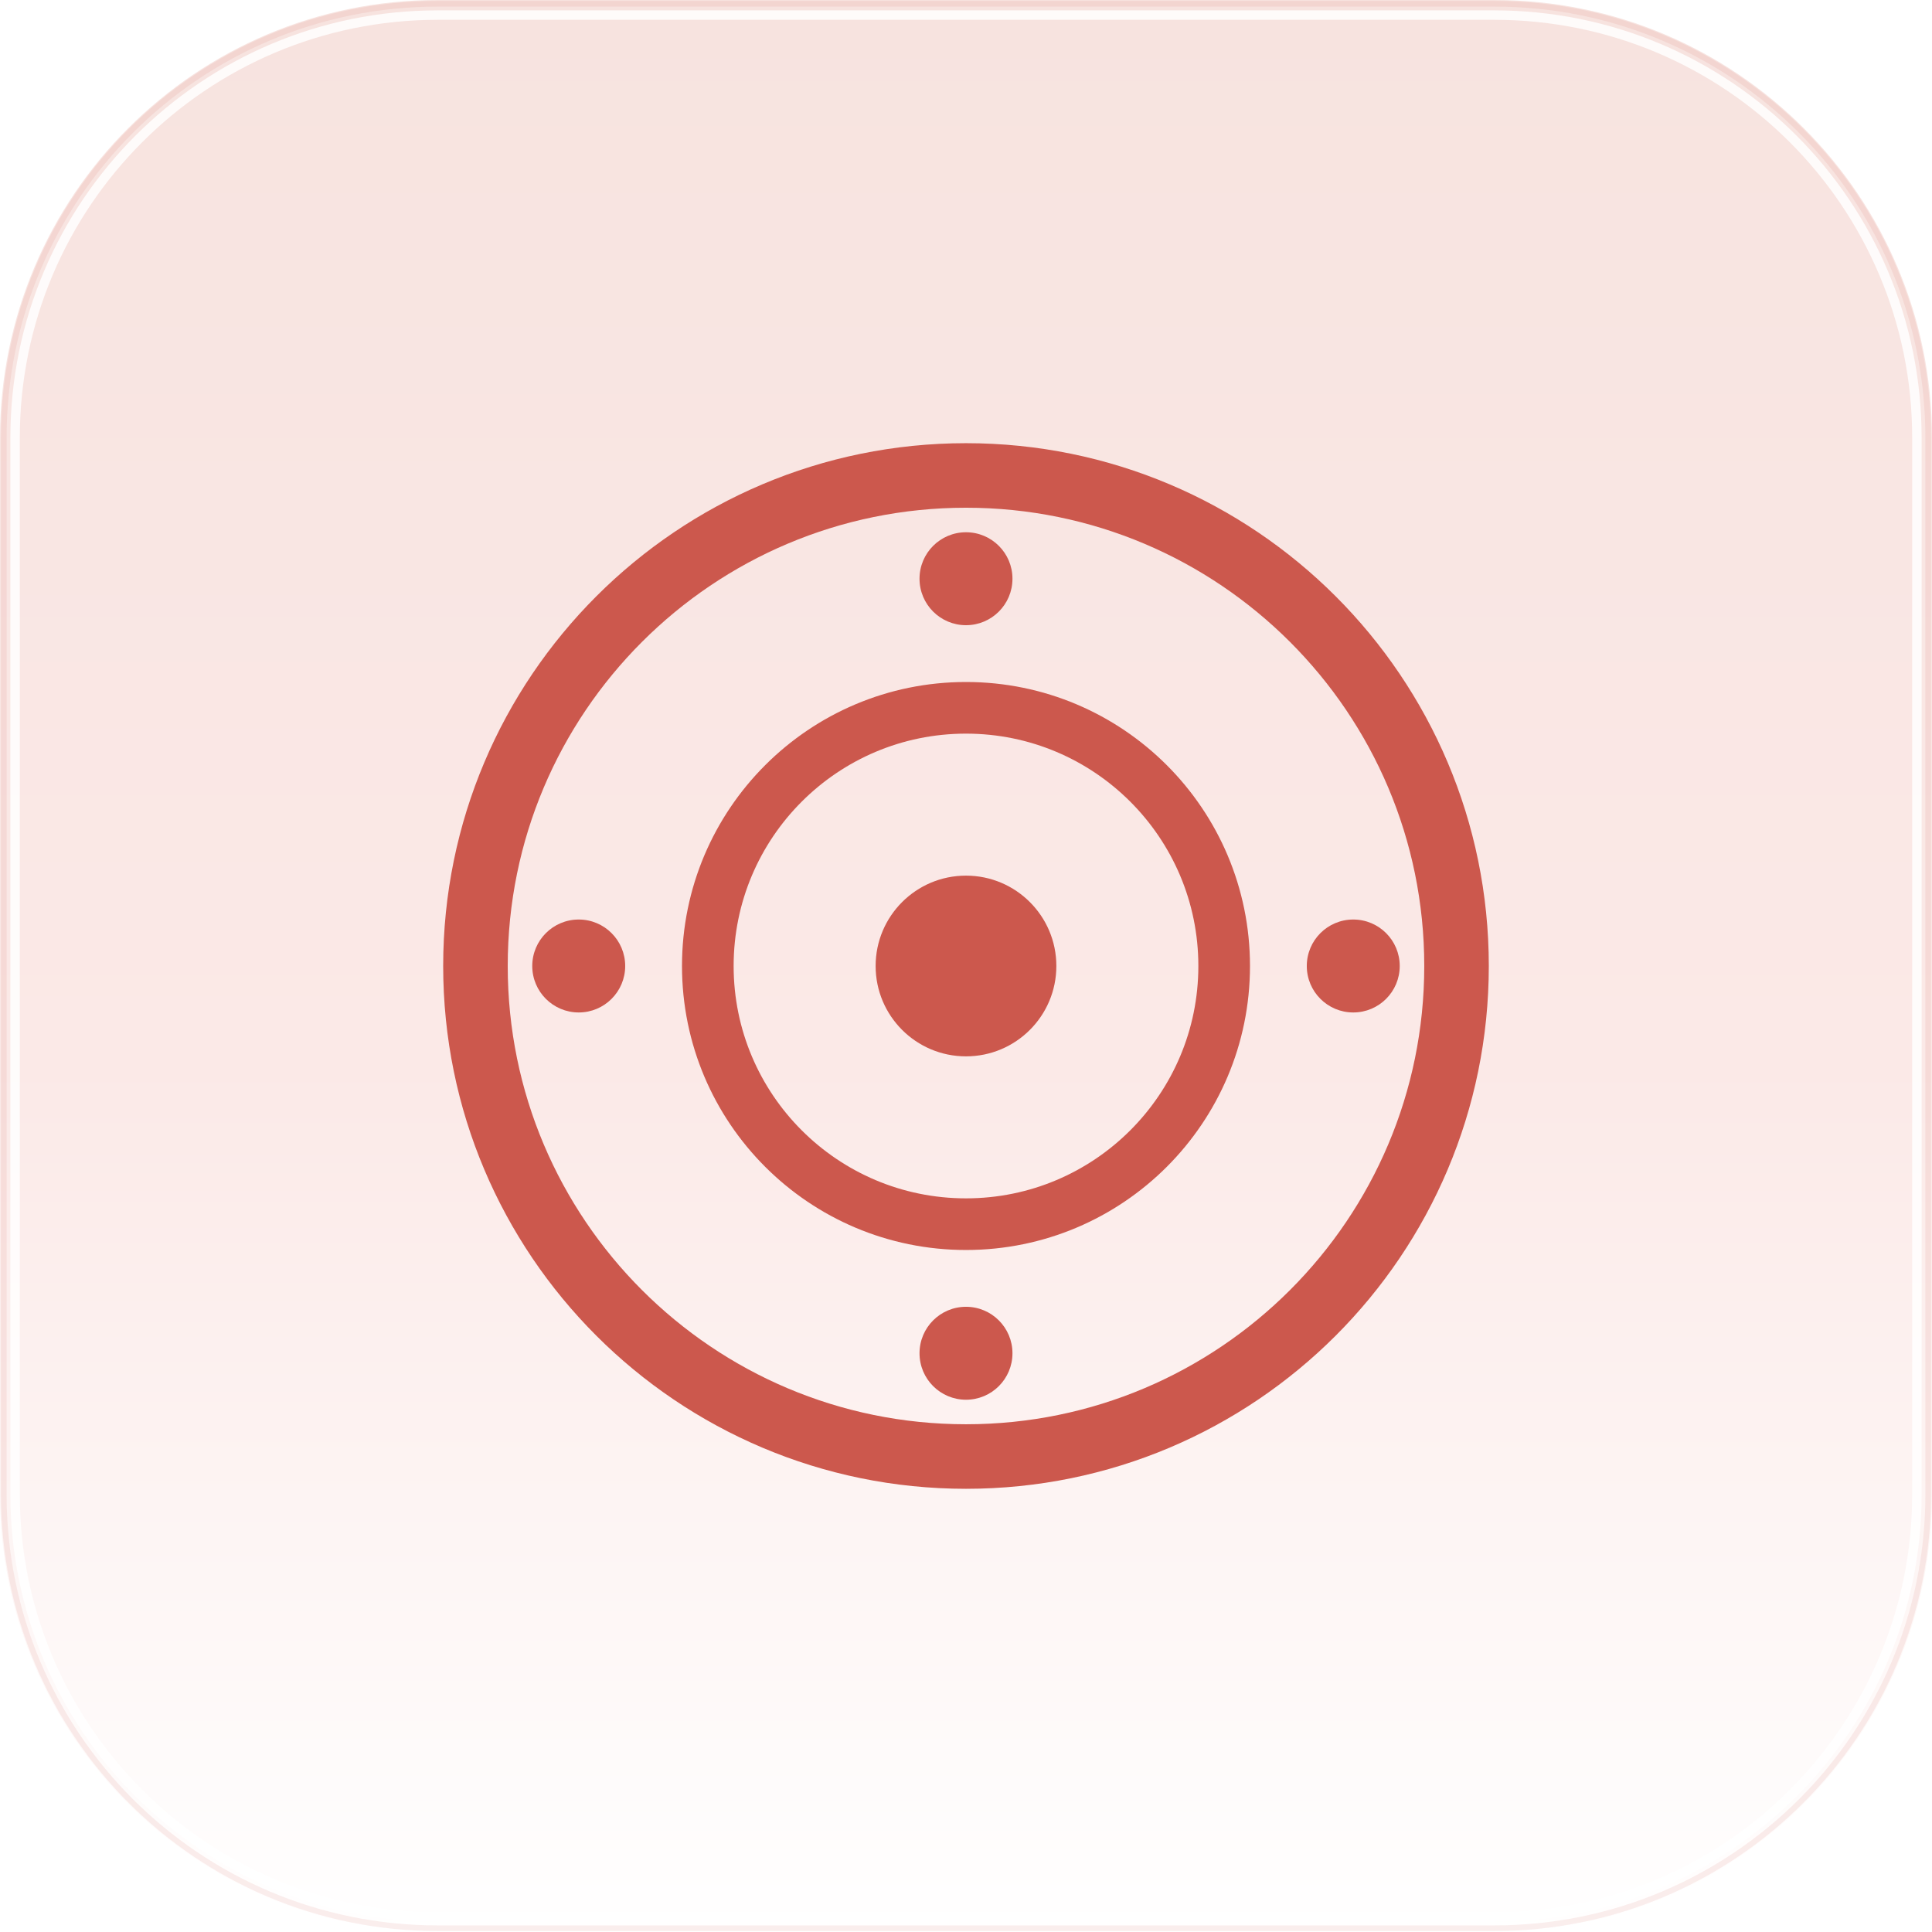
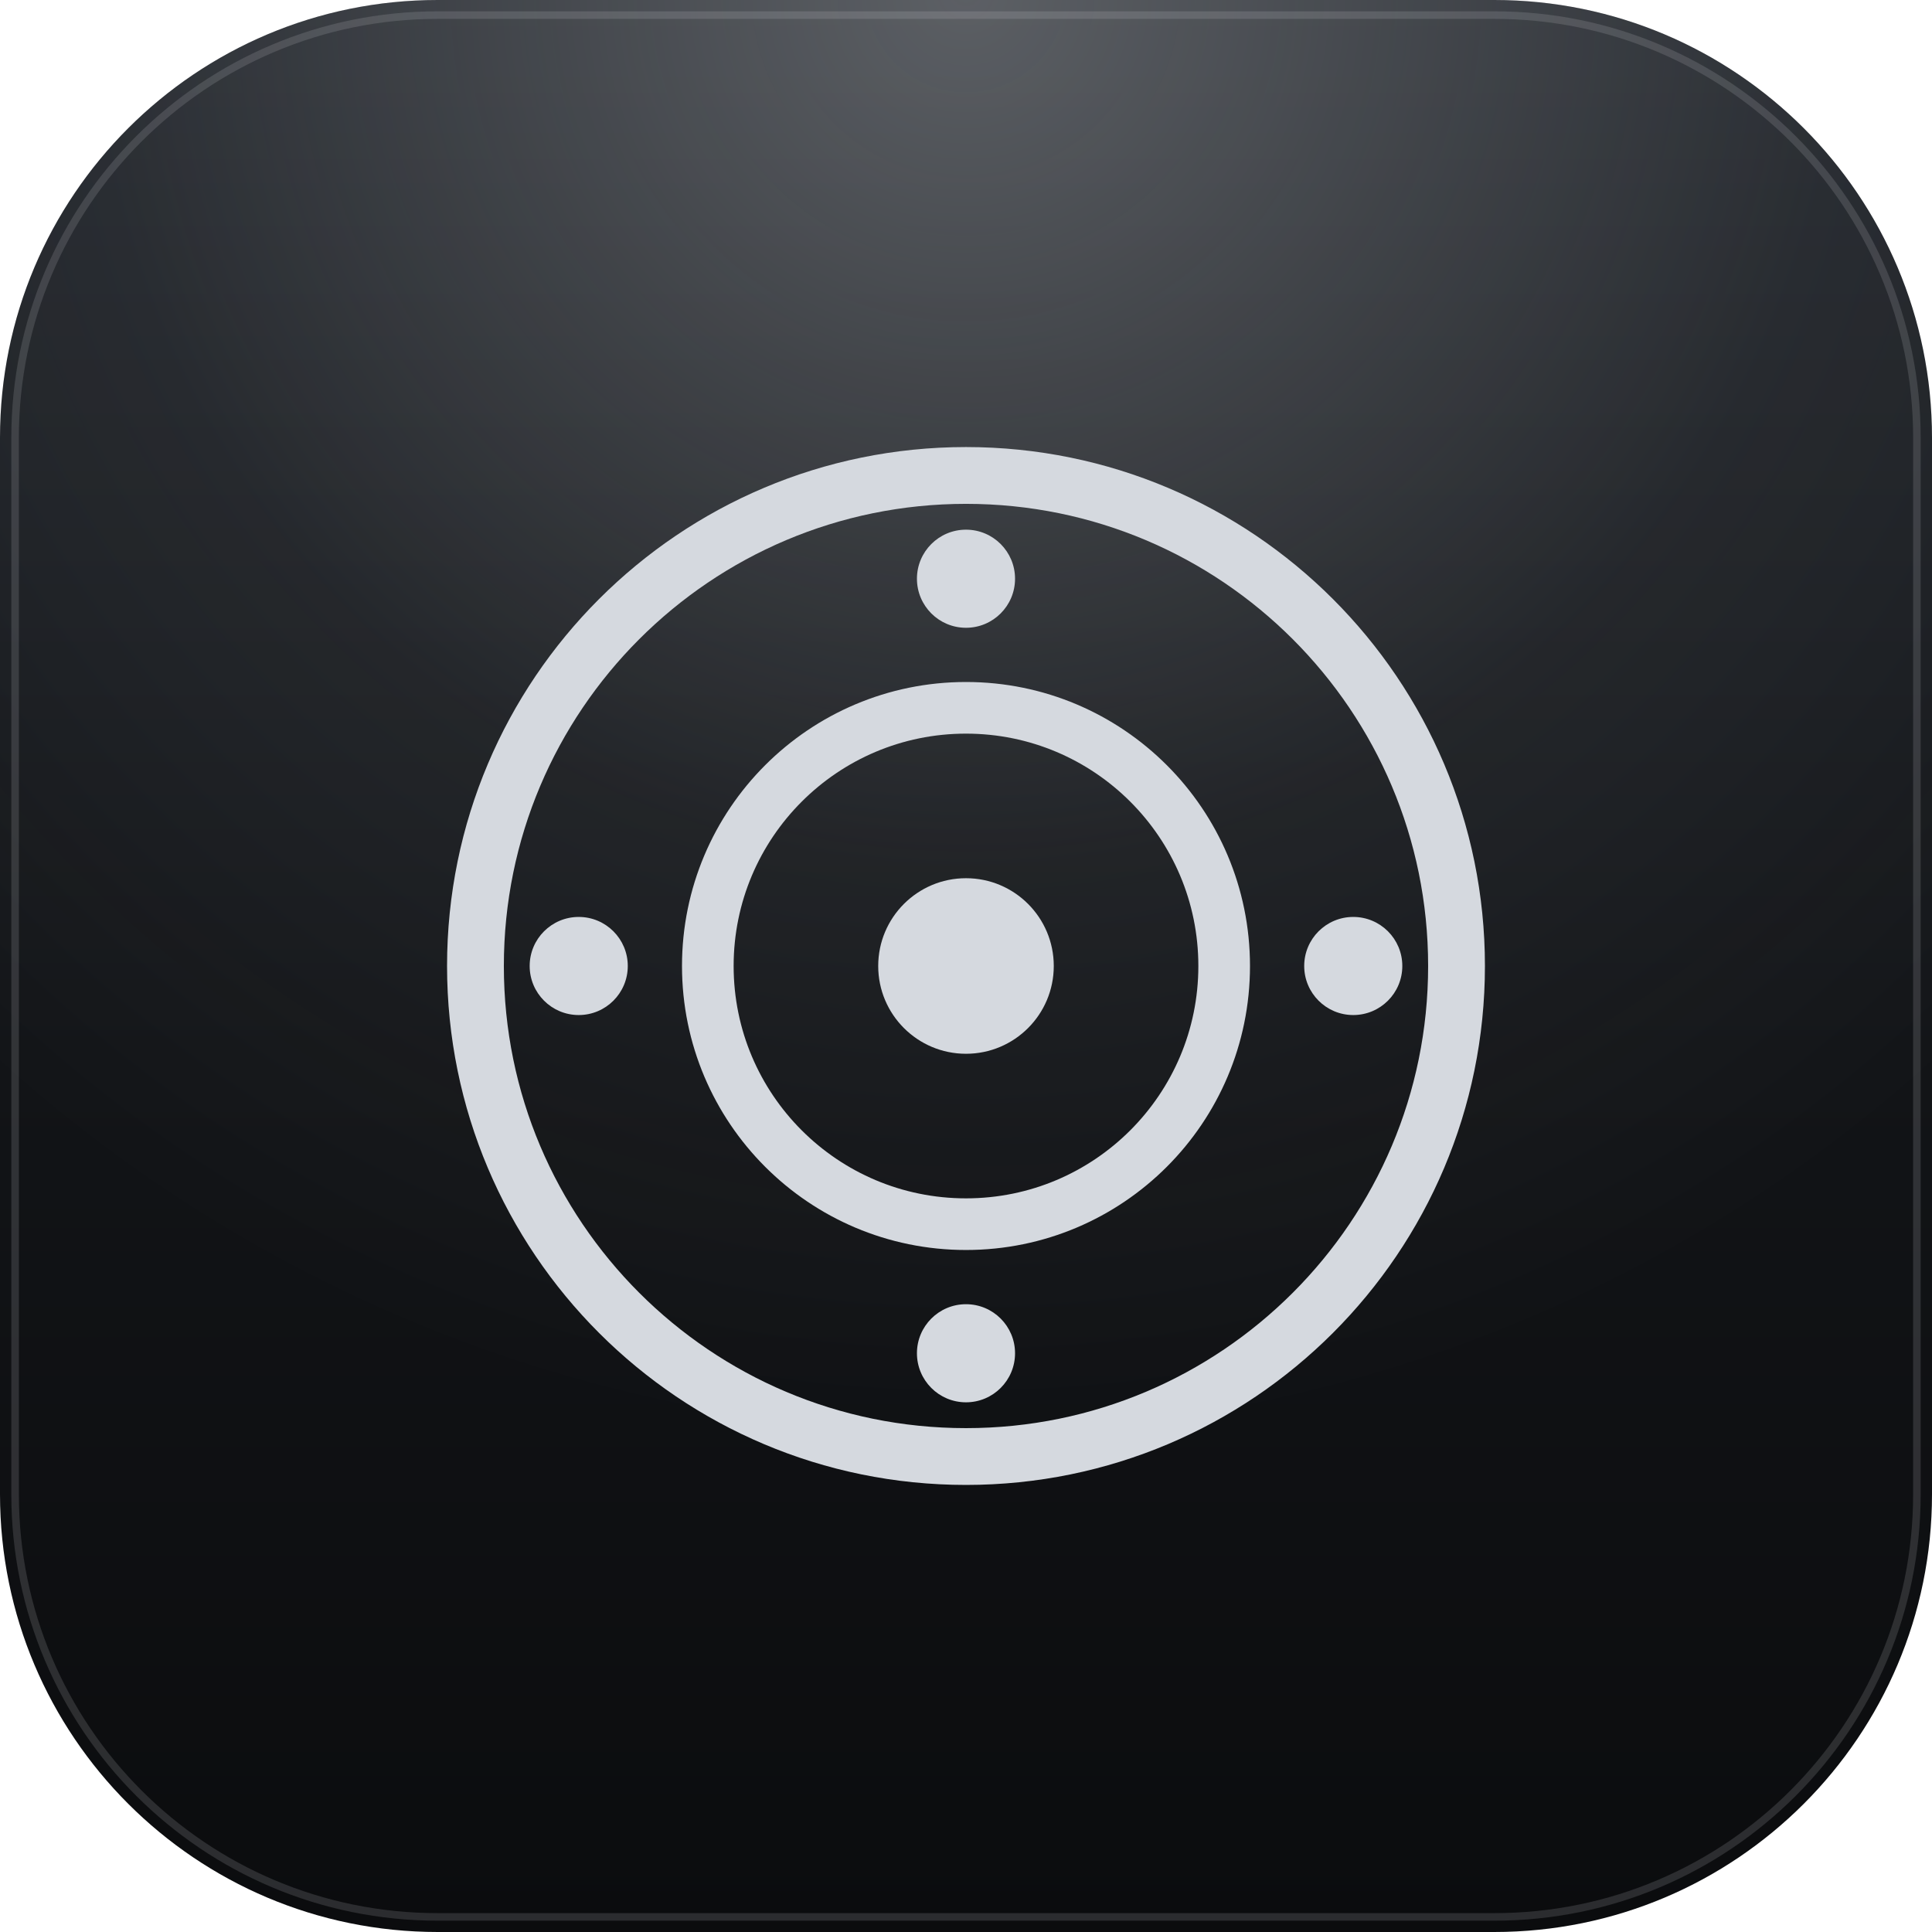
- <svg xmlns="http://www.w3.org/2000/svg" viewBox="0 0 1024 1024" role="img" aria-label="reel-kit 应用图标">
+ <svg xmlns="http://www.w3.org/2000/svg" viewBox="0 0 1024 1024" role="img" aria-label="muse-tv 应用图标">
  <defs>
    <linearGradient id="bg" x1="0" y1="0" x2="0" y2="1">
-       <stop offset="0" stop-color="#f7e3df" />
-       <stop offset="0.55" stop-color="#fbe9e7" />
-       <stop offset="1" stop-color="#ffffff" />
+       <stop offset="0" stop-color="#20242a" />
+       <stop offset="0.55" stop-color="#121417" />
+       <stop offset="1" stop-color="#0b0c0e" />
    </linearGradient>
+     <radialGradient id="beam" cx="0.5" cy="0" r="0.75">
+       <stop offset="0" stop-color="#e8eaed" stop-opacity="0.30" />
+       <stop offset="0.6" stop-color="#e8eaed" stop-opacity="0.06" />
+       <stop offset="1" stop-color="#e8eaed" stop-opacity="0" />
+     </radialGradient>
  </defs>
  <rect x="0" y="0" width="1024" height="1024" rx="232" fill="url(#bg)" />
-   <rect x="2" y="2" width="1020" height="1020" rx="230" fill="none" stroke="rgba(204,88,77,0.10)" stroke-width="3" />
-   <rect x="8" y="8" width="1008" height="1008" rx="224" fill="none" stroke="rgba(255,255,255,0.85)" stroke-width="5" />
-   <g transform="translate(252,252) scale(13.684)">
-     <circle cx="19" cy="19" r="19" fill="none" stroke="#cc584d" stroke-width="2.5" />
-     <circle cx="19" cy="19" r="10" fill="none" stroke="#cc584d" stroke-width="2" />
-     <circle cx="19" cy="19" r="3.5" fill="#cc584d" />
-     <circle cx="19" cy="4" r="1.8" fill="#cc584d" />
-     <circle cx="19" cy="34" r="1.8" fill="#cc584d" />
-     <circle cx="4" cy="19" r="1.8" fill="#cc584d" />
-     <circle cx="34" cy="19" r="1.8" fill="#cc584d" />
+   <rect x="0" y="0" width="1024" height="1024" rx="232" fill="url(#beam)" />
+   <rect x="8" y="8" width="1008" height="1008" rx="224" fill="none" stroke="rgba(213,217,223,0.16)" stroke-width="4" />
+   <g transform="translate(252,252) scale(13.684)" fill="none" stroke="#d5d9df" stroke-linecap="round">
+     <circle cx="19" cy="19" r="19" stroke-width="2.2" />
+     <circle cx="19" cy="19" r="10" stroke-width="2" />
+     <g fill="#d5d9df" stroke="none">
+       <circle cx="19" cy="19" r="3.4" />
+       <circle cx="19" cy="4" r="1.9" />
+       <circle cx="19" cy="34" r="1.9" />
+       <circle cx="4" cy="19" r="1.9" />
+       <circle cx="34" cy="19" r="1.9" />
+     </g>
  </g>
</svg>
